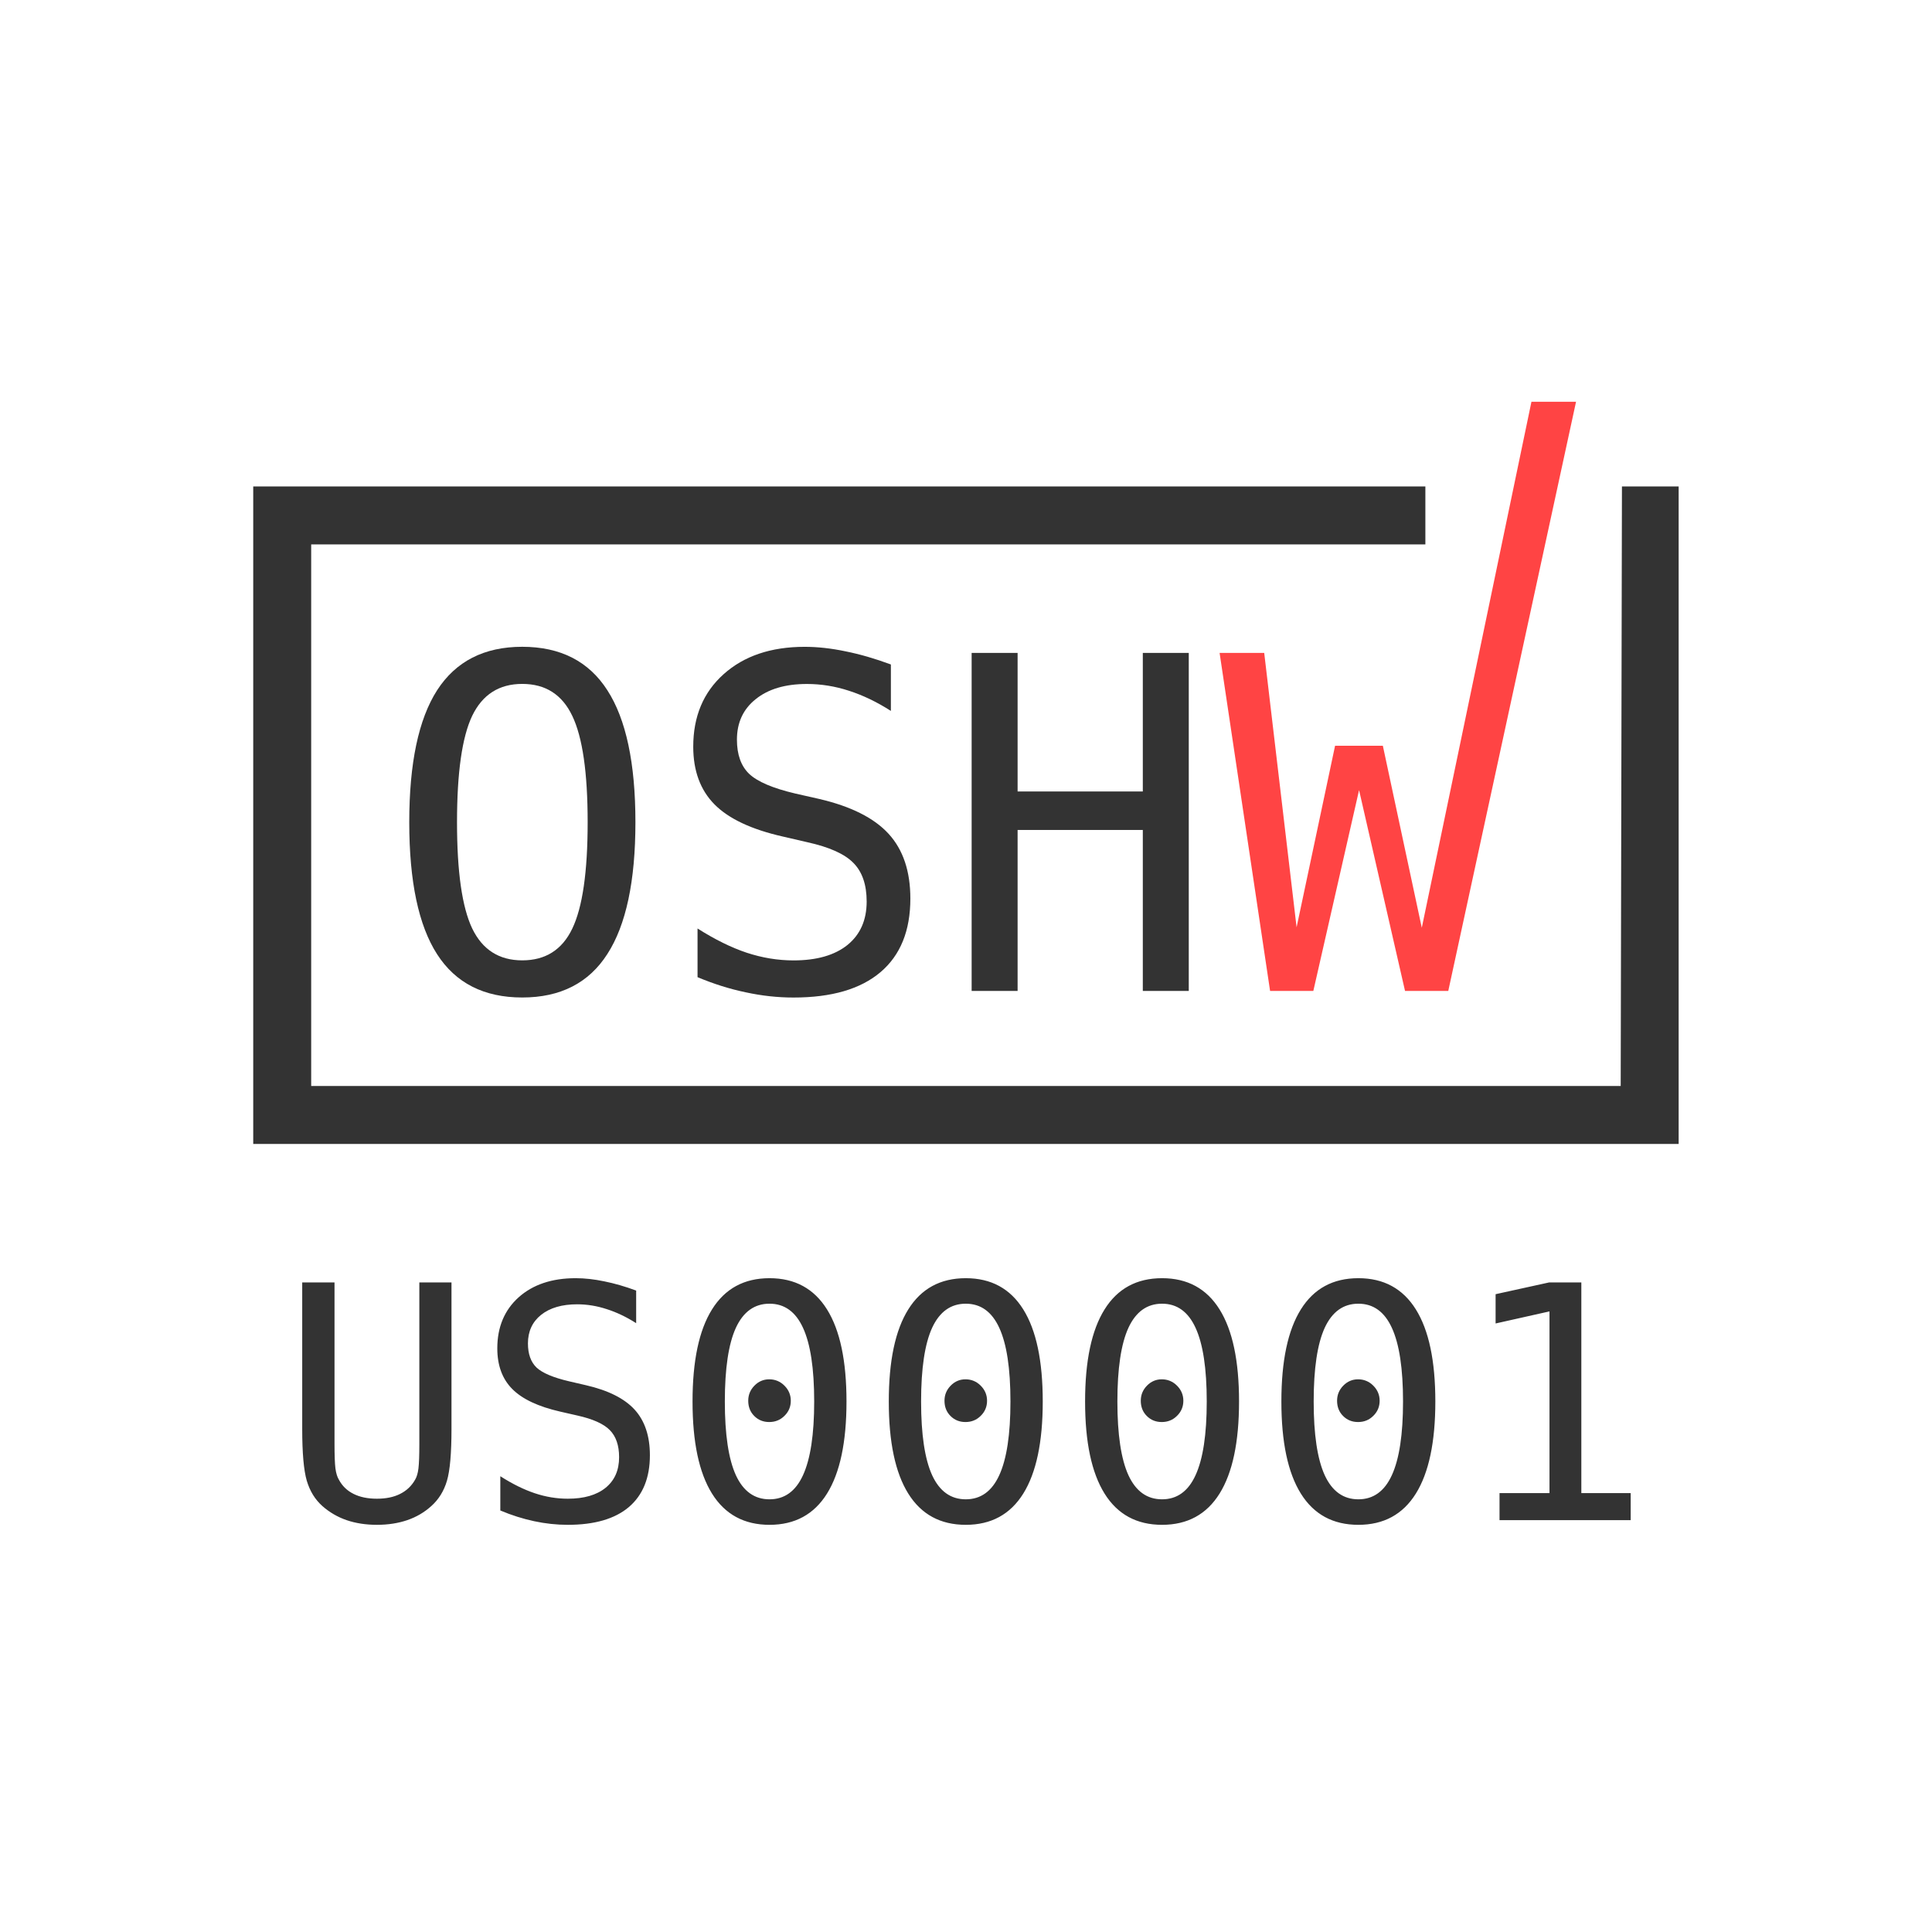
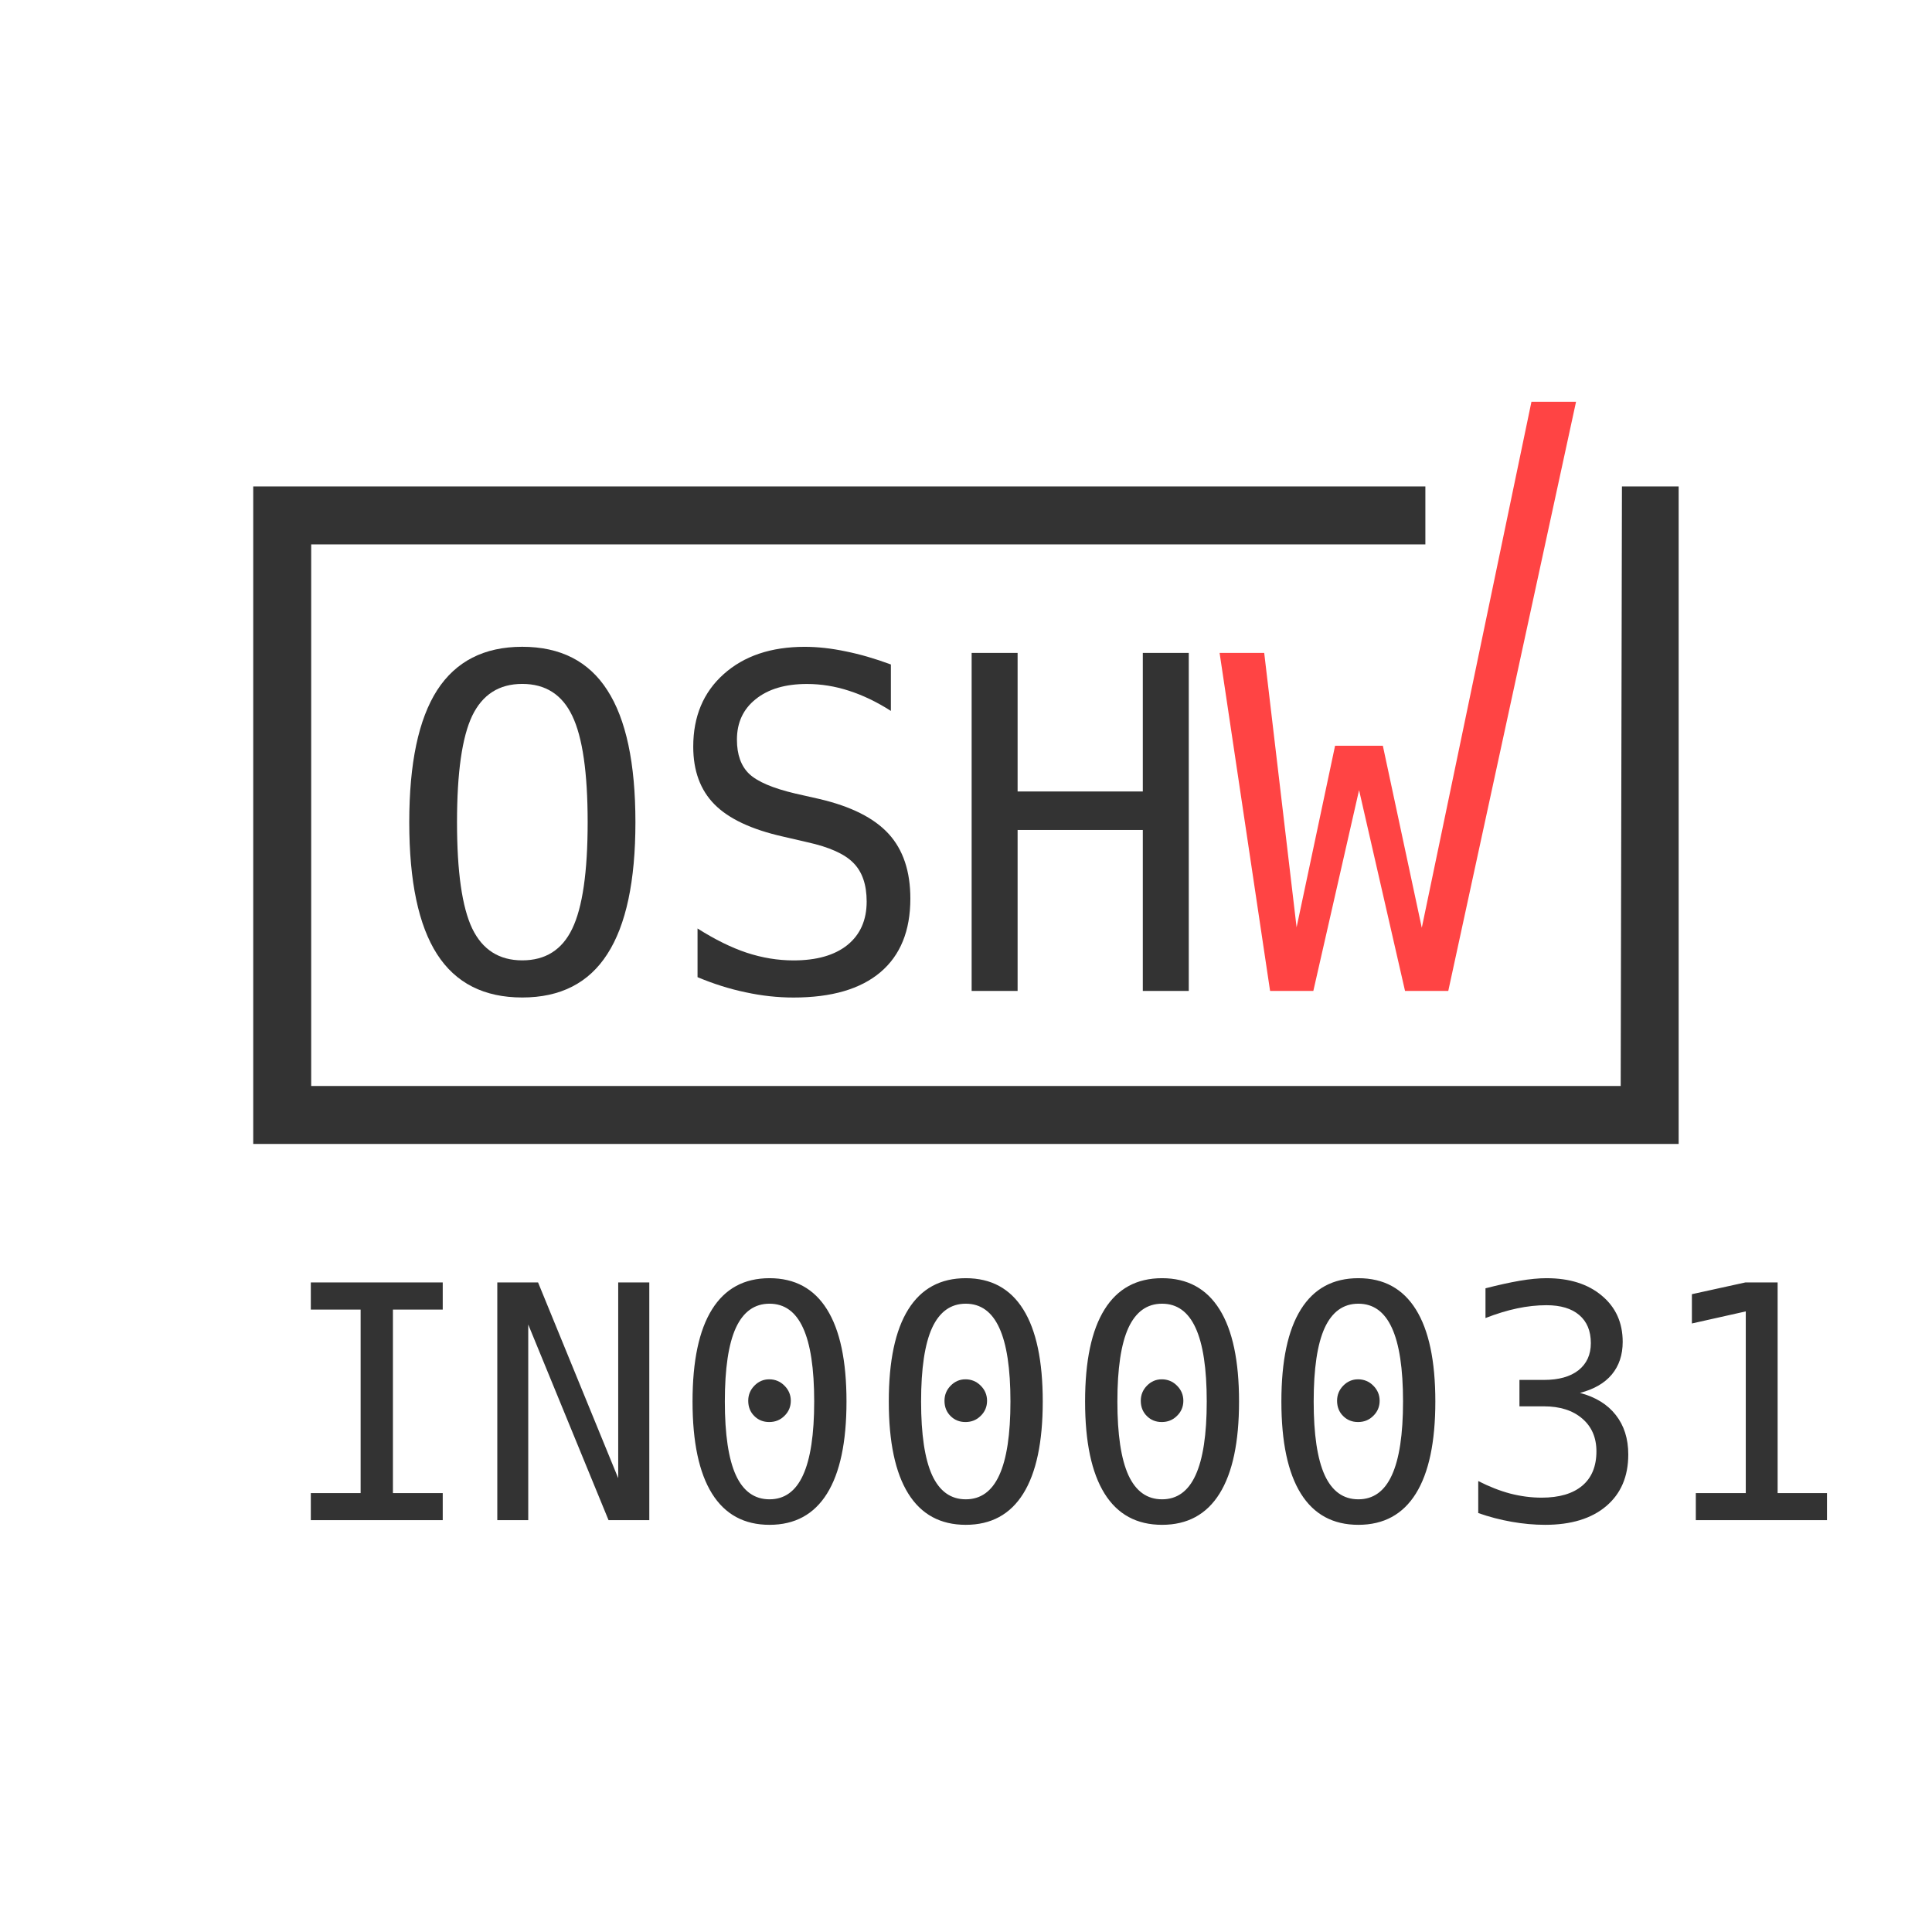
<svg xmlns="http://www.w3.org/2000/svg" height="200" width="200" version="1.1">
  <g transform="translate(-614.09 -142.78)">
    <g fill="#333">
      <path style="color:#000000;text-indent:0;block-progression:tb;text-decoration-line:none;text-transform:none" d="m713.09 278.5v3 62.062 3h3 141.56 3v-3-65.062h-5.871l-0.129 62.062h-135.56v-56.062h115.34v-6h-118.34z" transform="translate(-72.786 -85.361)" />
      <path d="m747.71 313.26c-0-5.141-0.531-8.812-1.594-11.016-1.047-2.203-2.773-3.305-5.18-3.305-2.391 0-4.117 1.102-5.18 3.305-1.047 2.203-1.57 5.875-1.57 11.016-0 5.125 0.523 8.789 1.57 10.992 1.062 2.203 2.789 3.305 5.18 3.305 2.406 0 4.133-1.094 5.18-3.281 1.062-2.203 1.594-5.875 1.594-11.016m4.945 0c-0 6.094-0.969 10.641-2.906 13.641-1.922 3-4.859 4.5-8.812 4.5s-6.891-1.492-8.812-4.477-2.883-7.539-2.883-13.664c0-6.109 0.961-10.664 2.883-13.664 1.938-3 4.875-4.5 8.812-4.5 3.953 0 6.891 1.5 8.812 4.5 1.938 3 2.906 7.555 2.906 13.664" transform="translate(-72.786 -85.361)" />
      <path d="m779.1 296.93v4.805c-1.438-0.922-2.883-1.617-4.336-2.086-1.438-0.469-2.891-0.703-4.359-0.703-2.234 0-4 0.523-5.297 1.57-1.297 1.031-1.945 2.43-1.945 4.195-0 1.547 0.422 2.727 1.266 3.539 0.859 0.813 2.453 1.492 4.781 2.039l2.484 0.562c3.281 0.766 5.672 1.969 7.172 3.609 1.5 1.641 2.25 3.875 2.25 6.703-0 3.328-1.031 5.867-3.094 7.617s-5.062 2.625-9 2.625c-1.641 0-3.289-0.18-4.945-0.539-1.656-0.344-3.32-0.867-4.992-1.57v-5.039c1.797 1.141 3.492 1.977 5.086 2.508 1.609 0.531 3.227 0.797 4.852 0.797 2.391 0 4.25-0.531 5.578-1.594 1.328-1.078 1.992-2.578 1.992-4.5-0-1.75-0.461-3.086-1.383-4.008-0.906-0.922-2.492-1.633-4.758-2.133l-2.531-0.586c-3.25-0.734-5.609-1.844-7.078-3.328-1.469-1.484-2.203-3.477-2.203-5.977 0-3.125 1.047-5.625 3.141-7.5 2.109-1.891 4.906-2.836 8.391-2.836 1.344 0 2.758 0.156 4.242 0.469 1.484 0.297 3.047 0.75 4.688 1.359" transform="translate(-72.786 -85.361)" />
      <path d="m787.46 295.73h4.758v14.344h12.961v-14.344h4.758v34.992h-4.758v-16.664h-12.961v16.664h-4.758v-34.992" transform="translate(-72.786 -85.361)" />
    </g>
    <path d="m813.13 295.73h4.617l3.352 28.406 3.984-18.797h4.945l4.031 18.844 11.352-54.453h4.617l-13.227 60.992h-4.477l-4.758-20.789-4.734 20.789h-4.477l-5.227-34.992" transform="translate(-72.786 -85.361)" fill="#f44" />
-     <text xml:space="preserve" fill="#333333" font-size="33.75px" y="300.145" x="642.955" font-family="DejaVu Sans Mono,Andale Mono,monospace">US00001</text>
+     <text xml:space="preserve" fill="#333333" font-size="33.75px" y="300.145" x="642.955" font-family="DejaVu Sans Mono,Andale Mono,monospace">IN000031</text>
  </g>
</svg>
